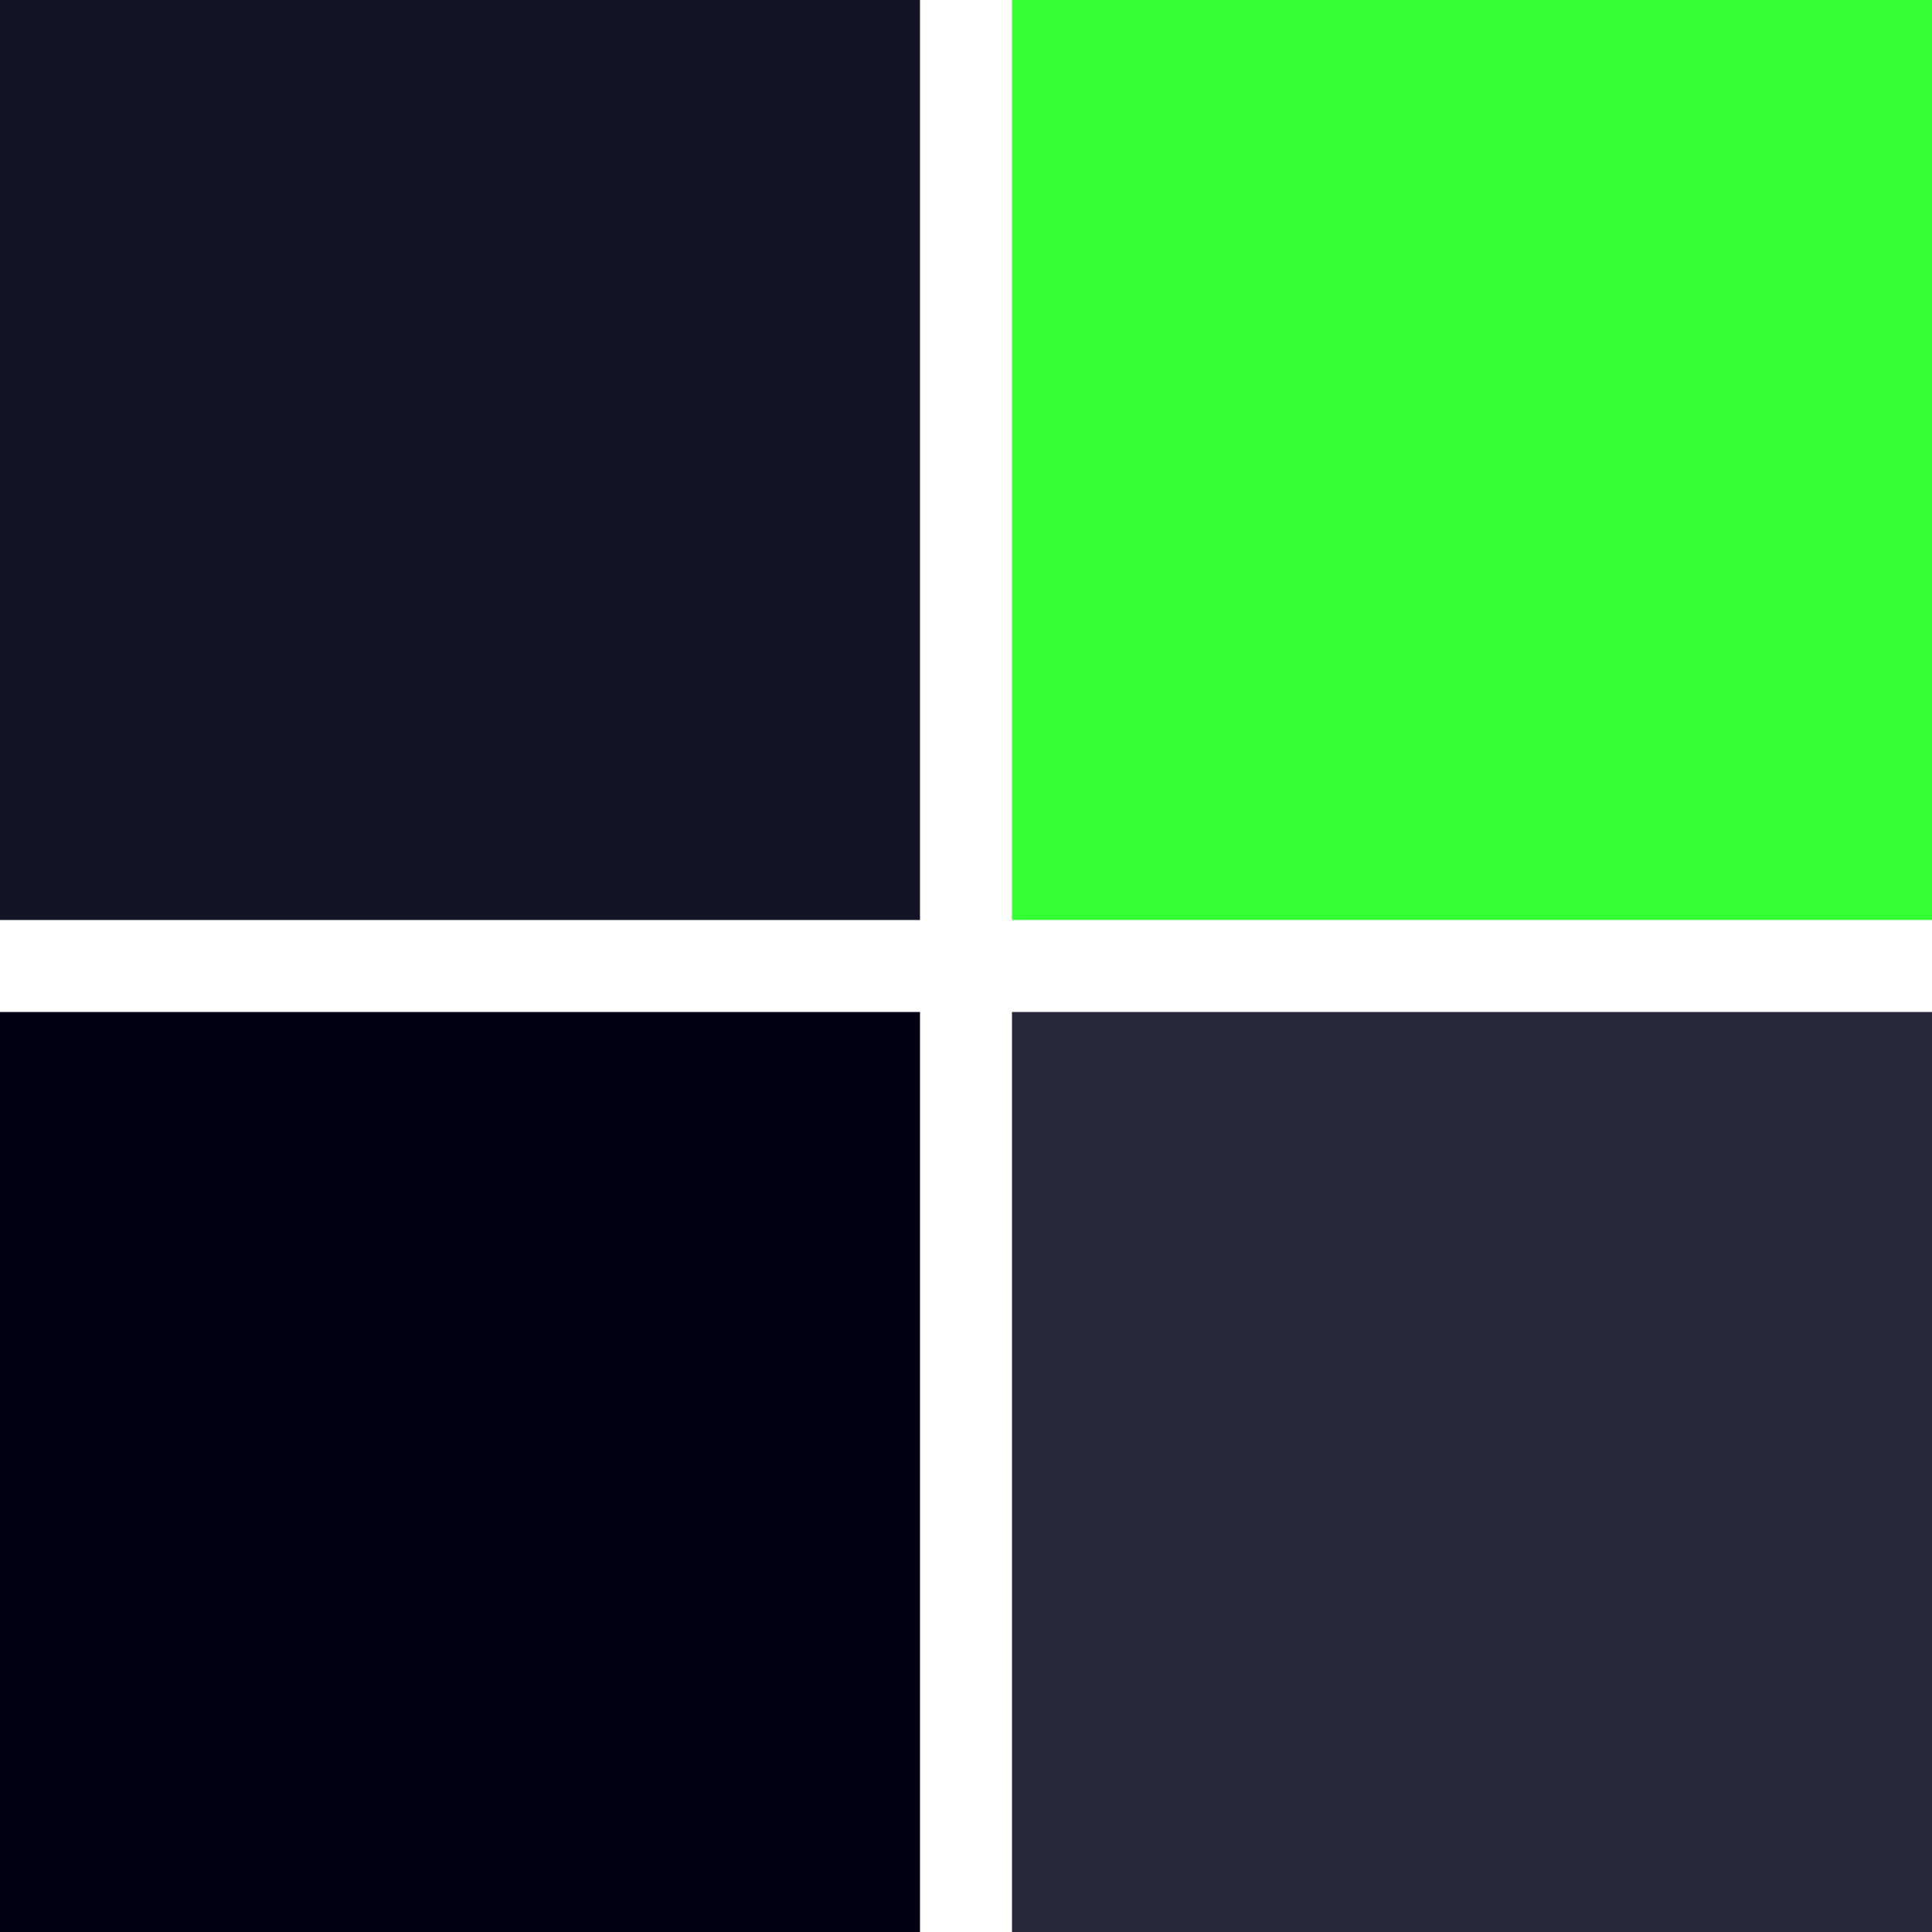
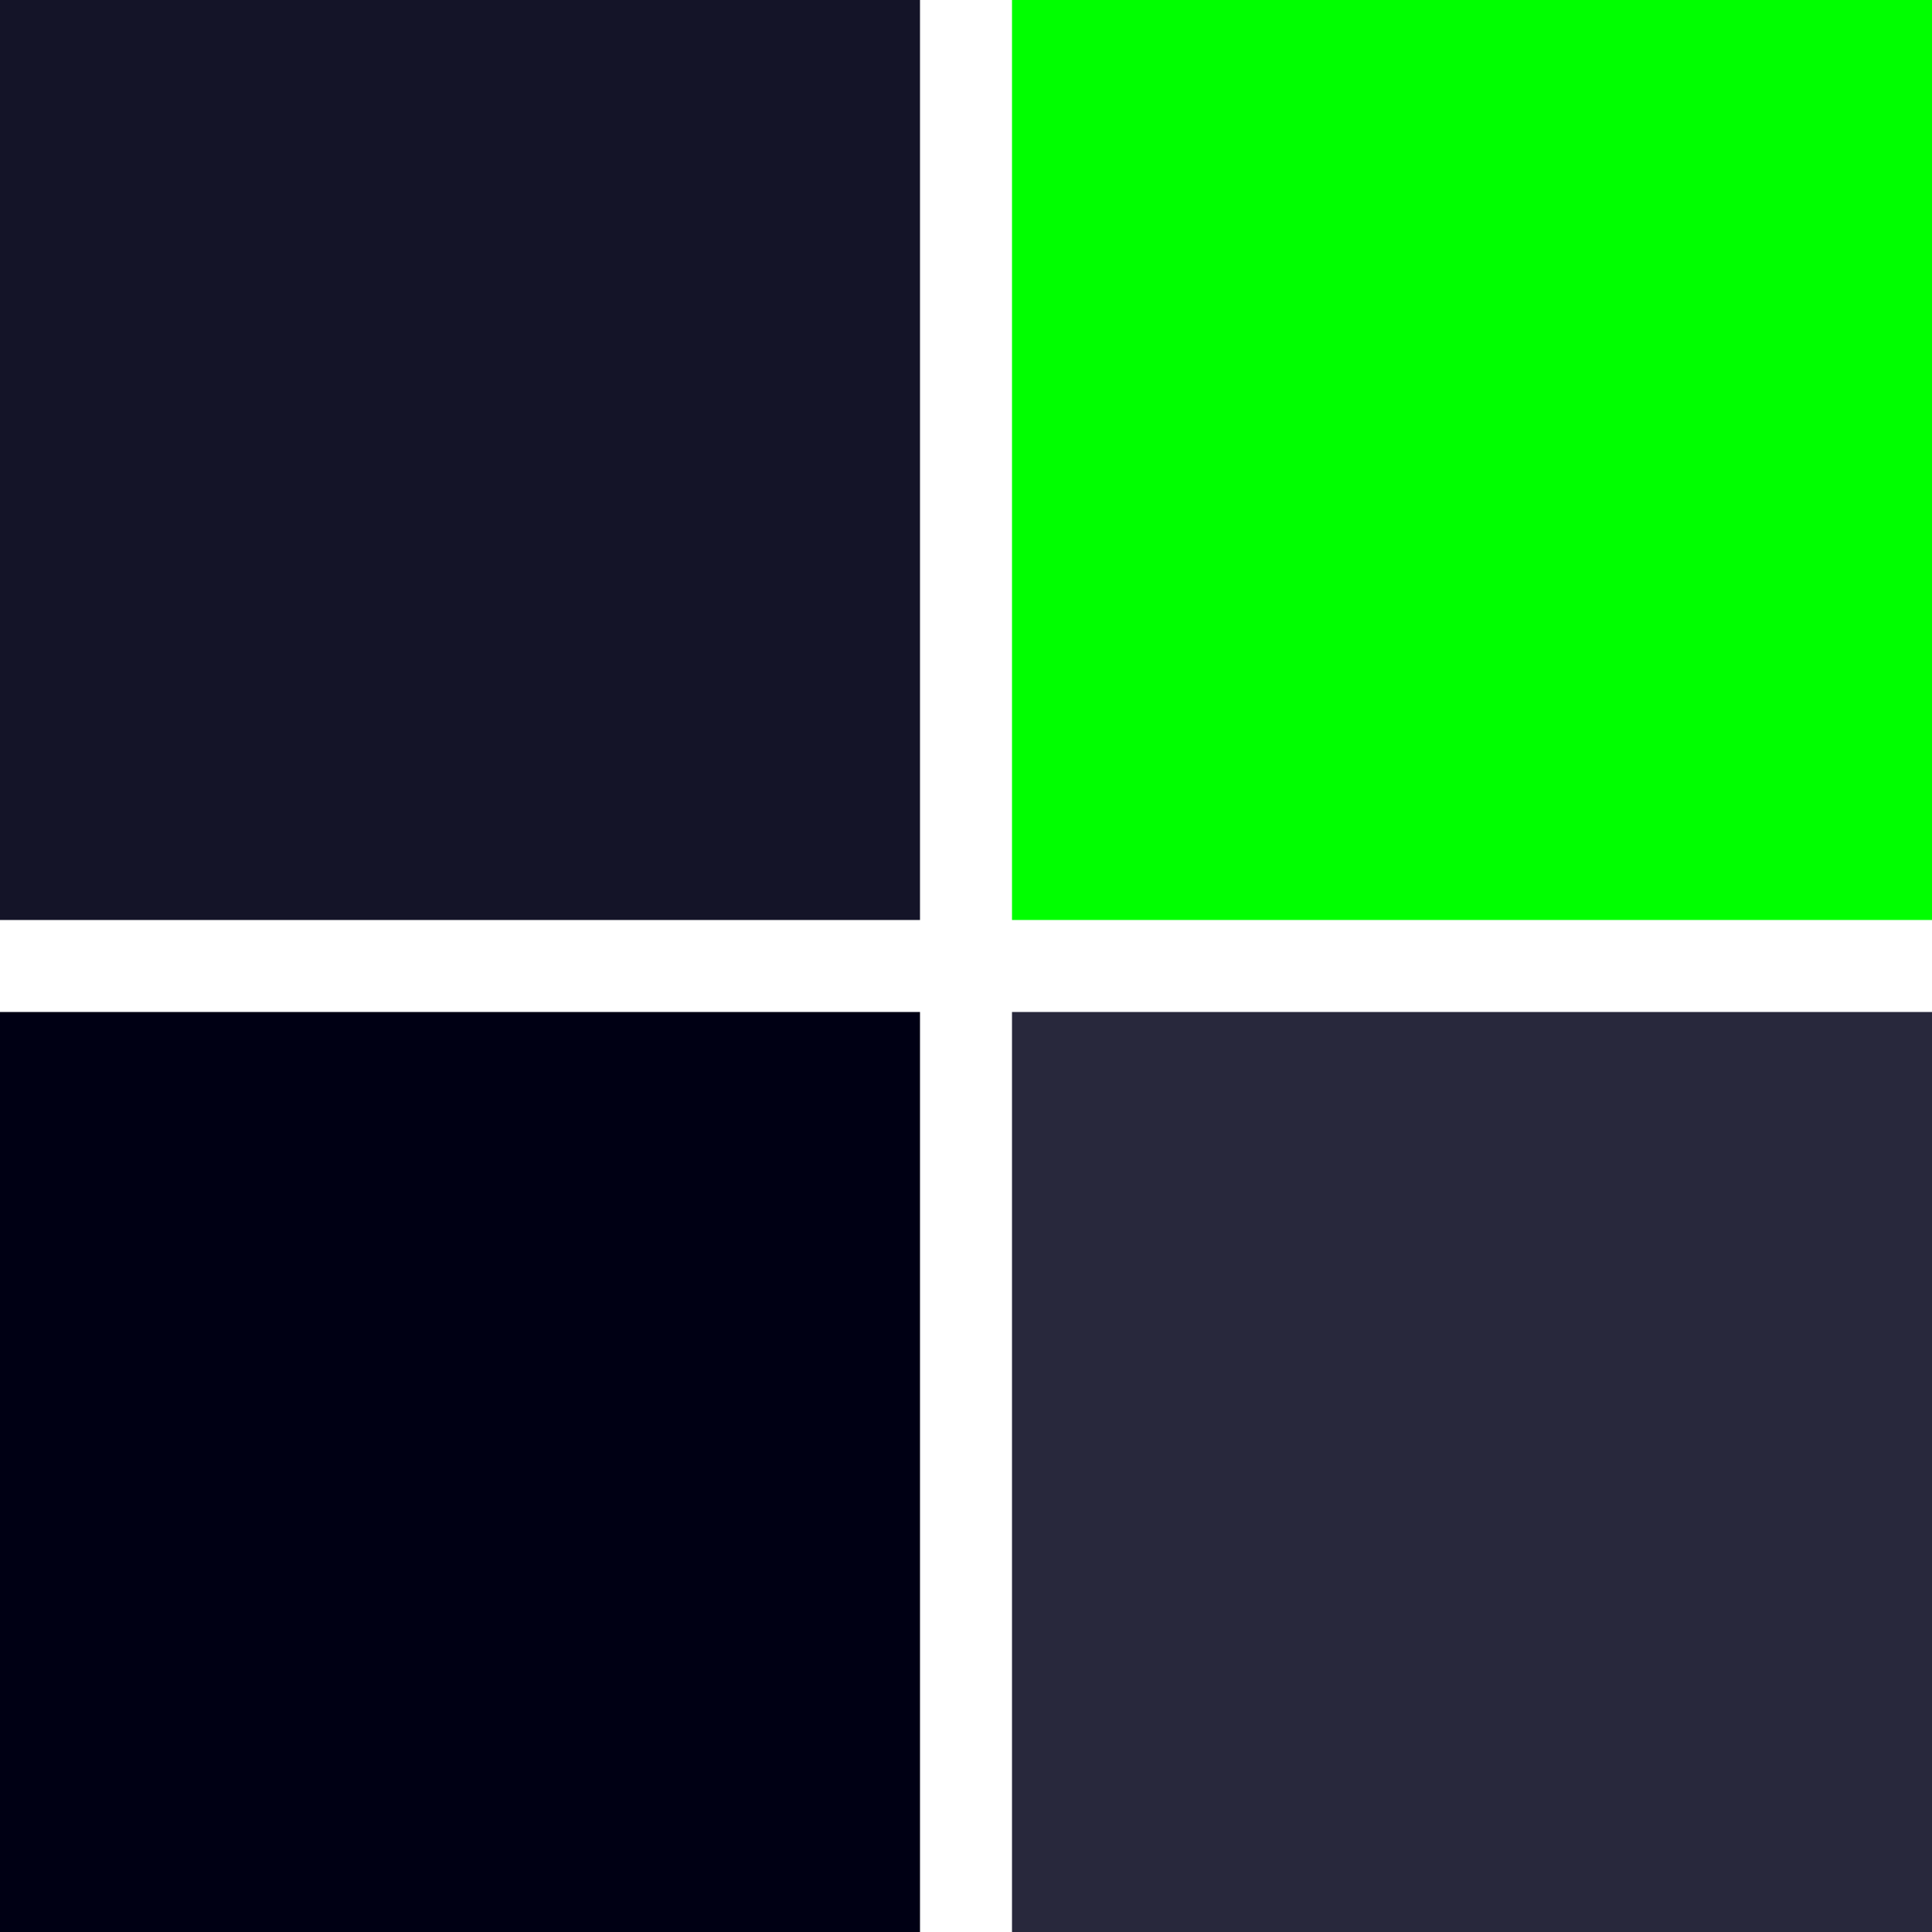
<svg xmlns="http://www.w3.org/2000/svg" viewBox="0 0 21 21" version="1.1" id="svg5" width="21" height="21">
  <defs id="defs5" />
  <path fill="#f35325" d="M 0,0 H 10 V 10 H 0 Z" id="path2" style="fill:#141428;fill-opacity:1" />
-   <path fill="#81bc06" d="M 11,0 H 21 V 10 H 11 Z" id="path3" style="fill:#00ff00;fill-opacity:0.8" />
+   <path fill="#81bc06" d="M 11,0 H 21 V 10 H 11 Z" id="path3" style="fill:#00ff00;fill-opacity:1" />
  <path fill="#05a6f0" d="M 0,11 H 10 V 21 H 0 Z" id="path4" style="fill:#000014;fill-opacity:1" />
  <path fill="#ffba08" d="M 11,11 H 21 V 21 H 11 Z" id="path5" style="fill:#28283c;fill-opacity:1" />
</svg>
